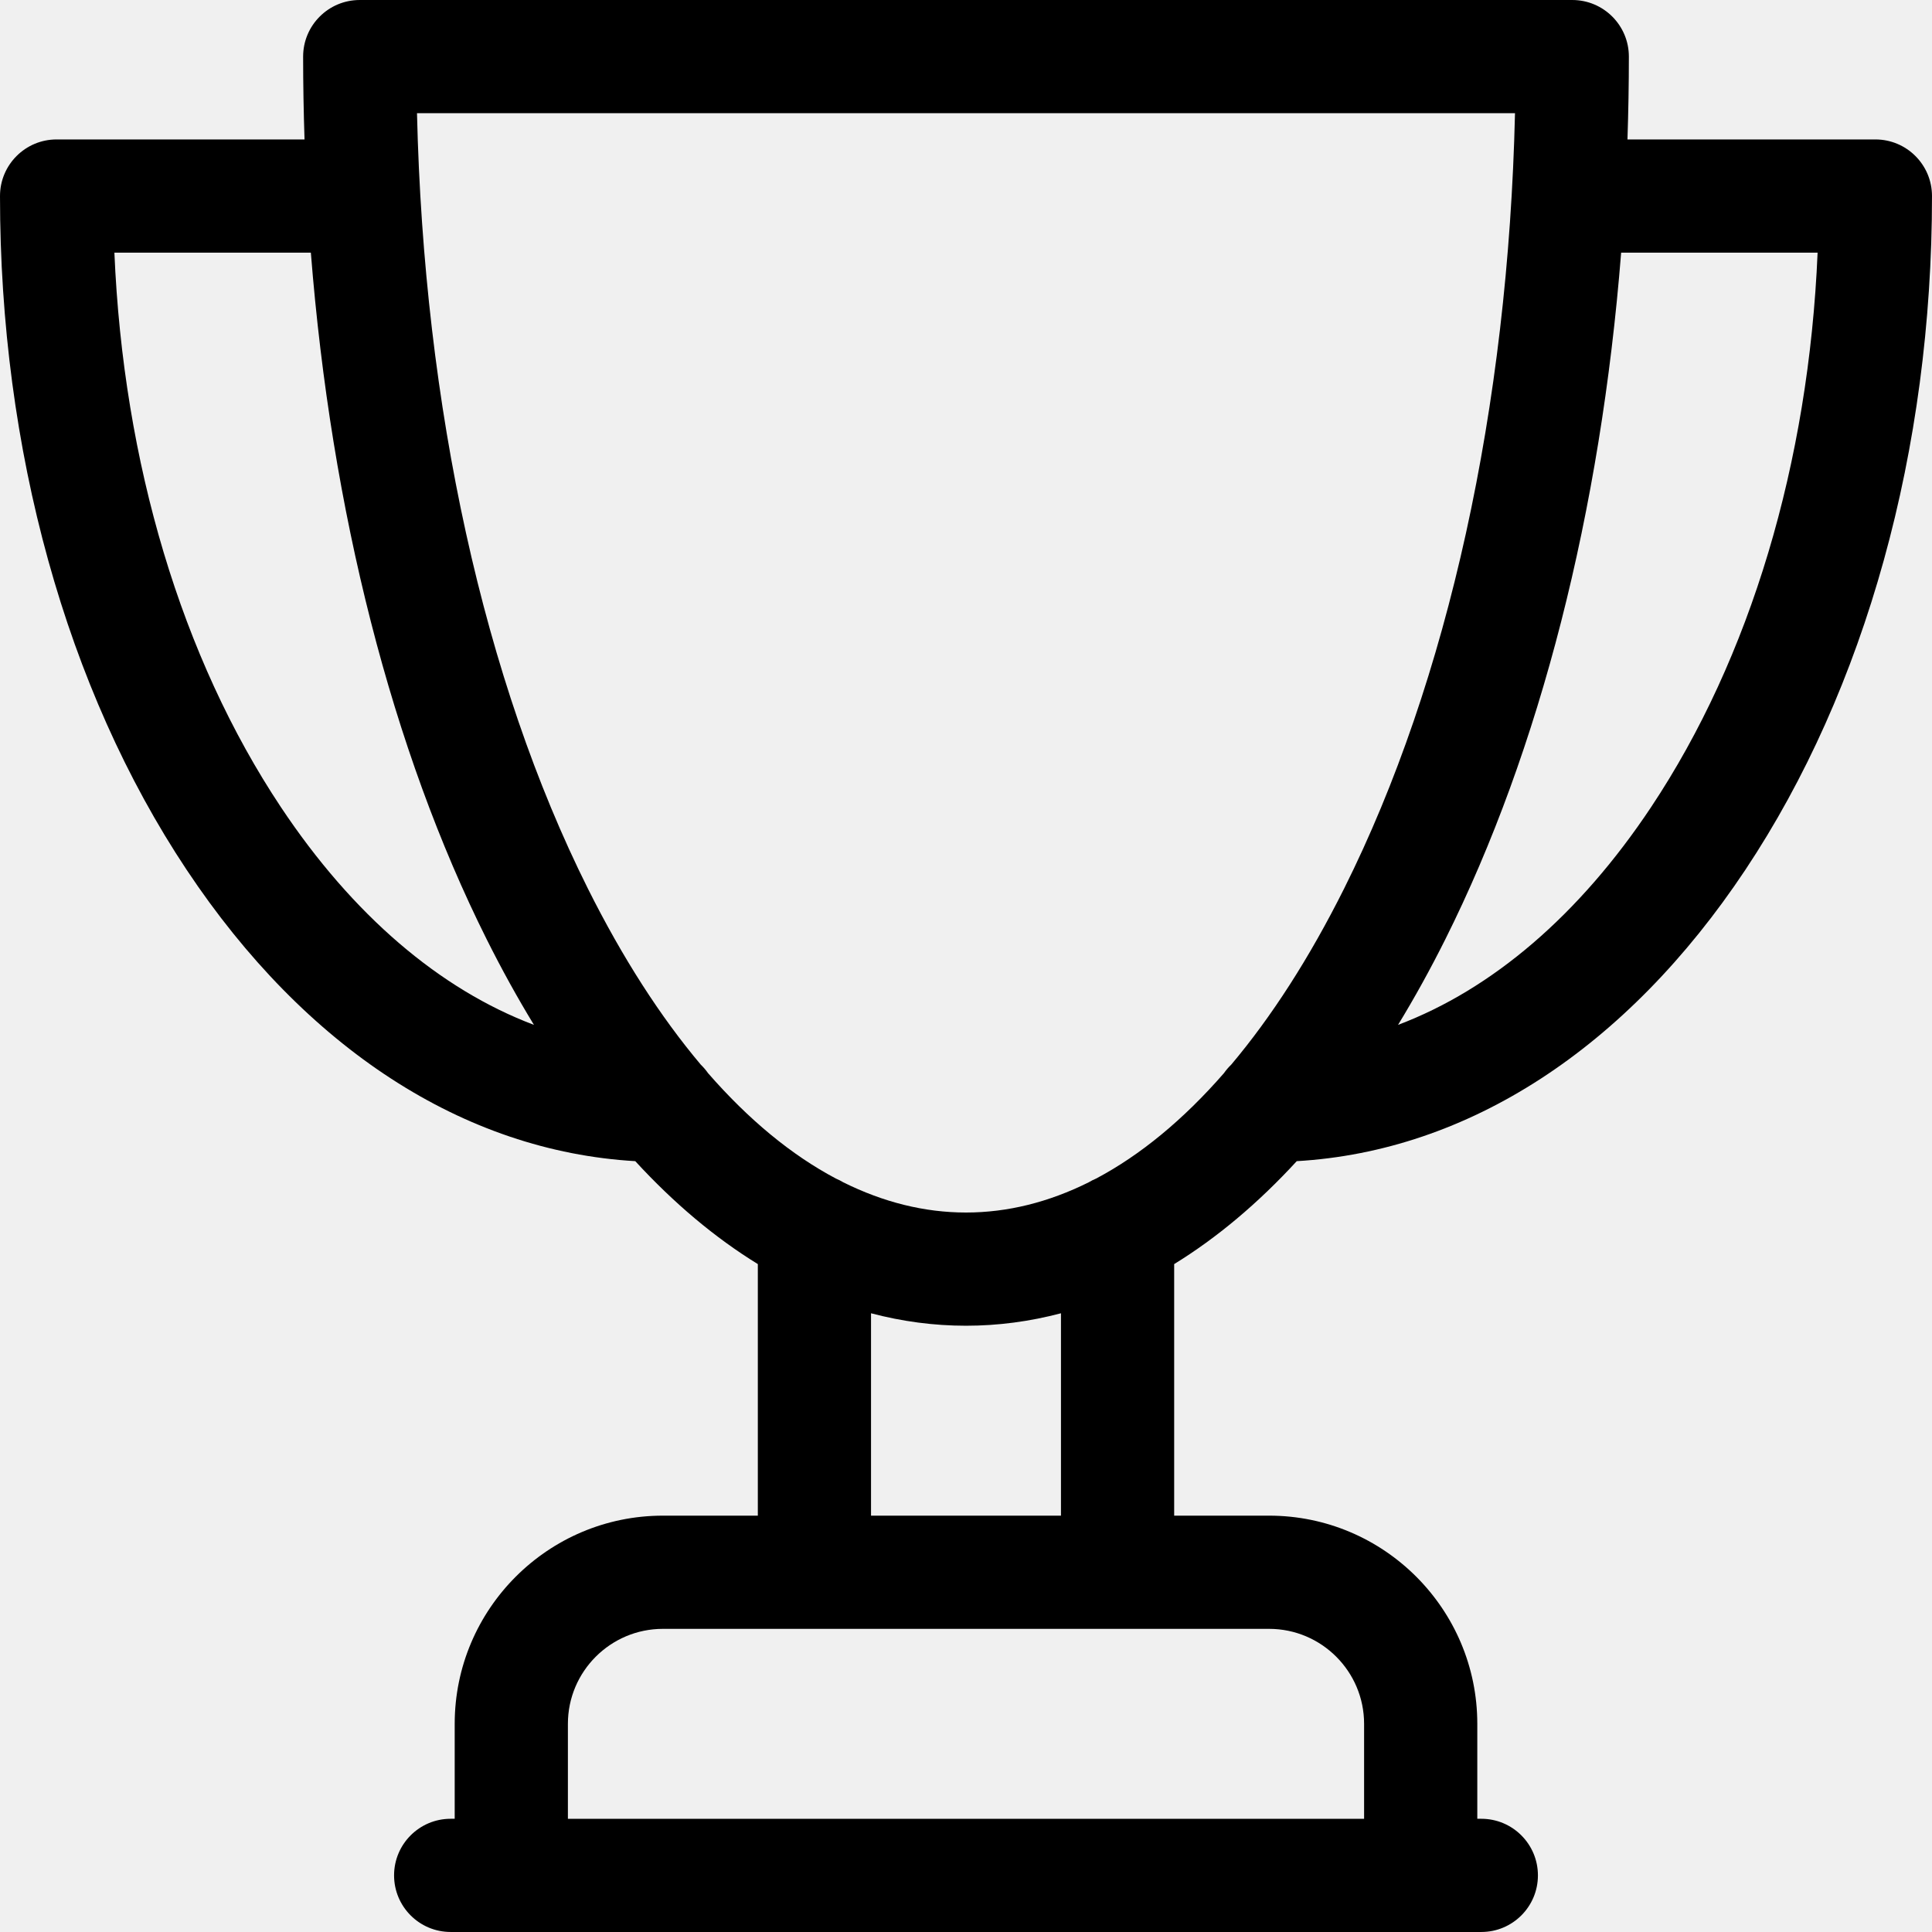
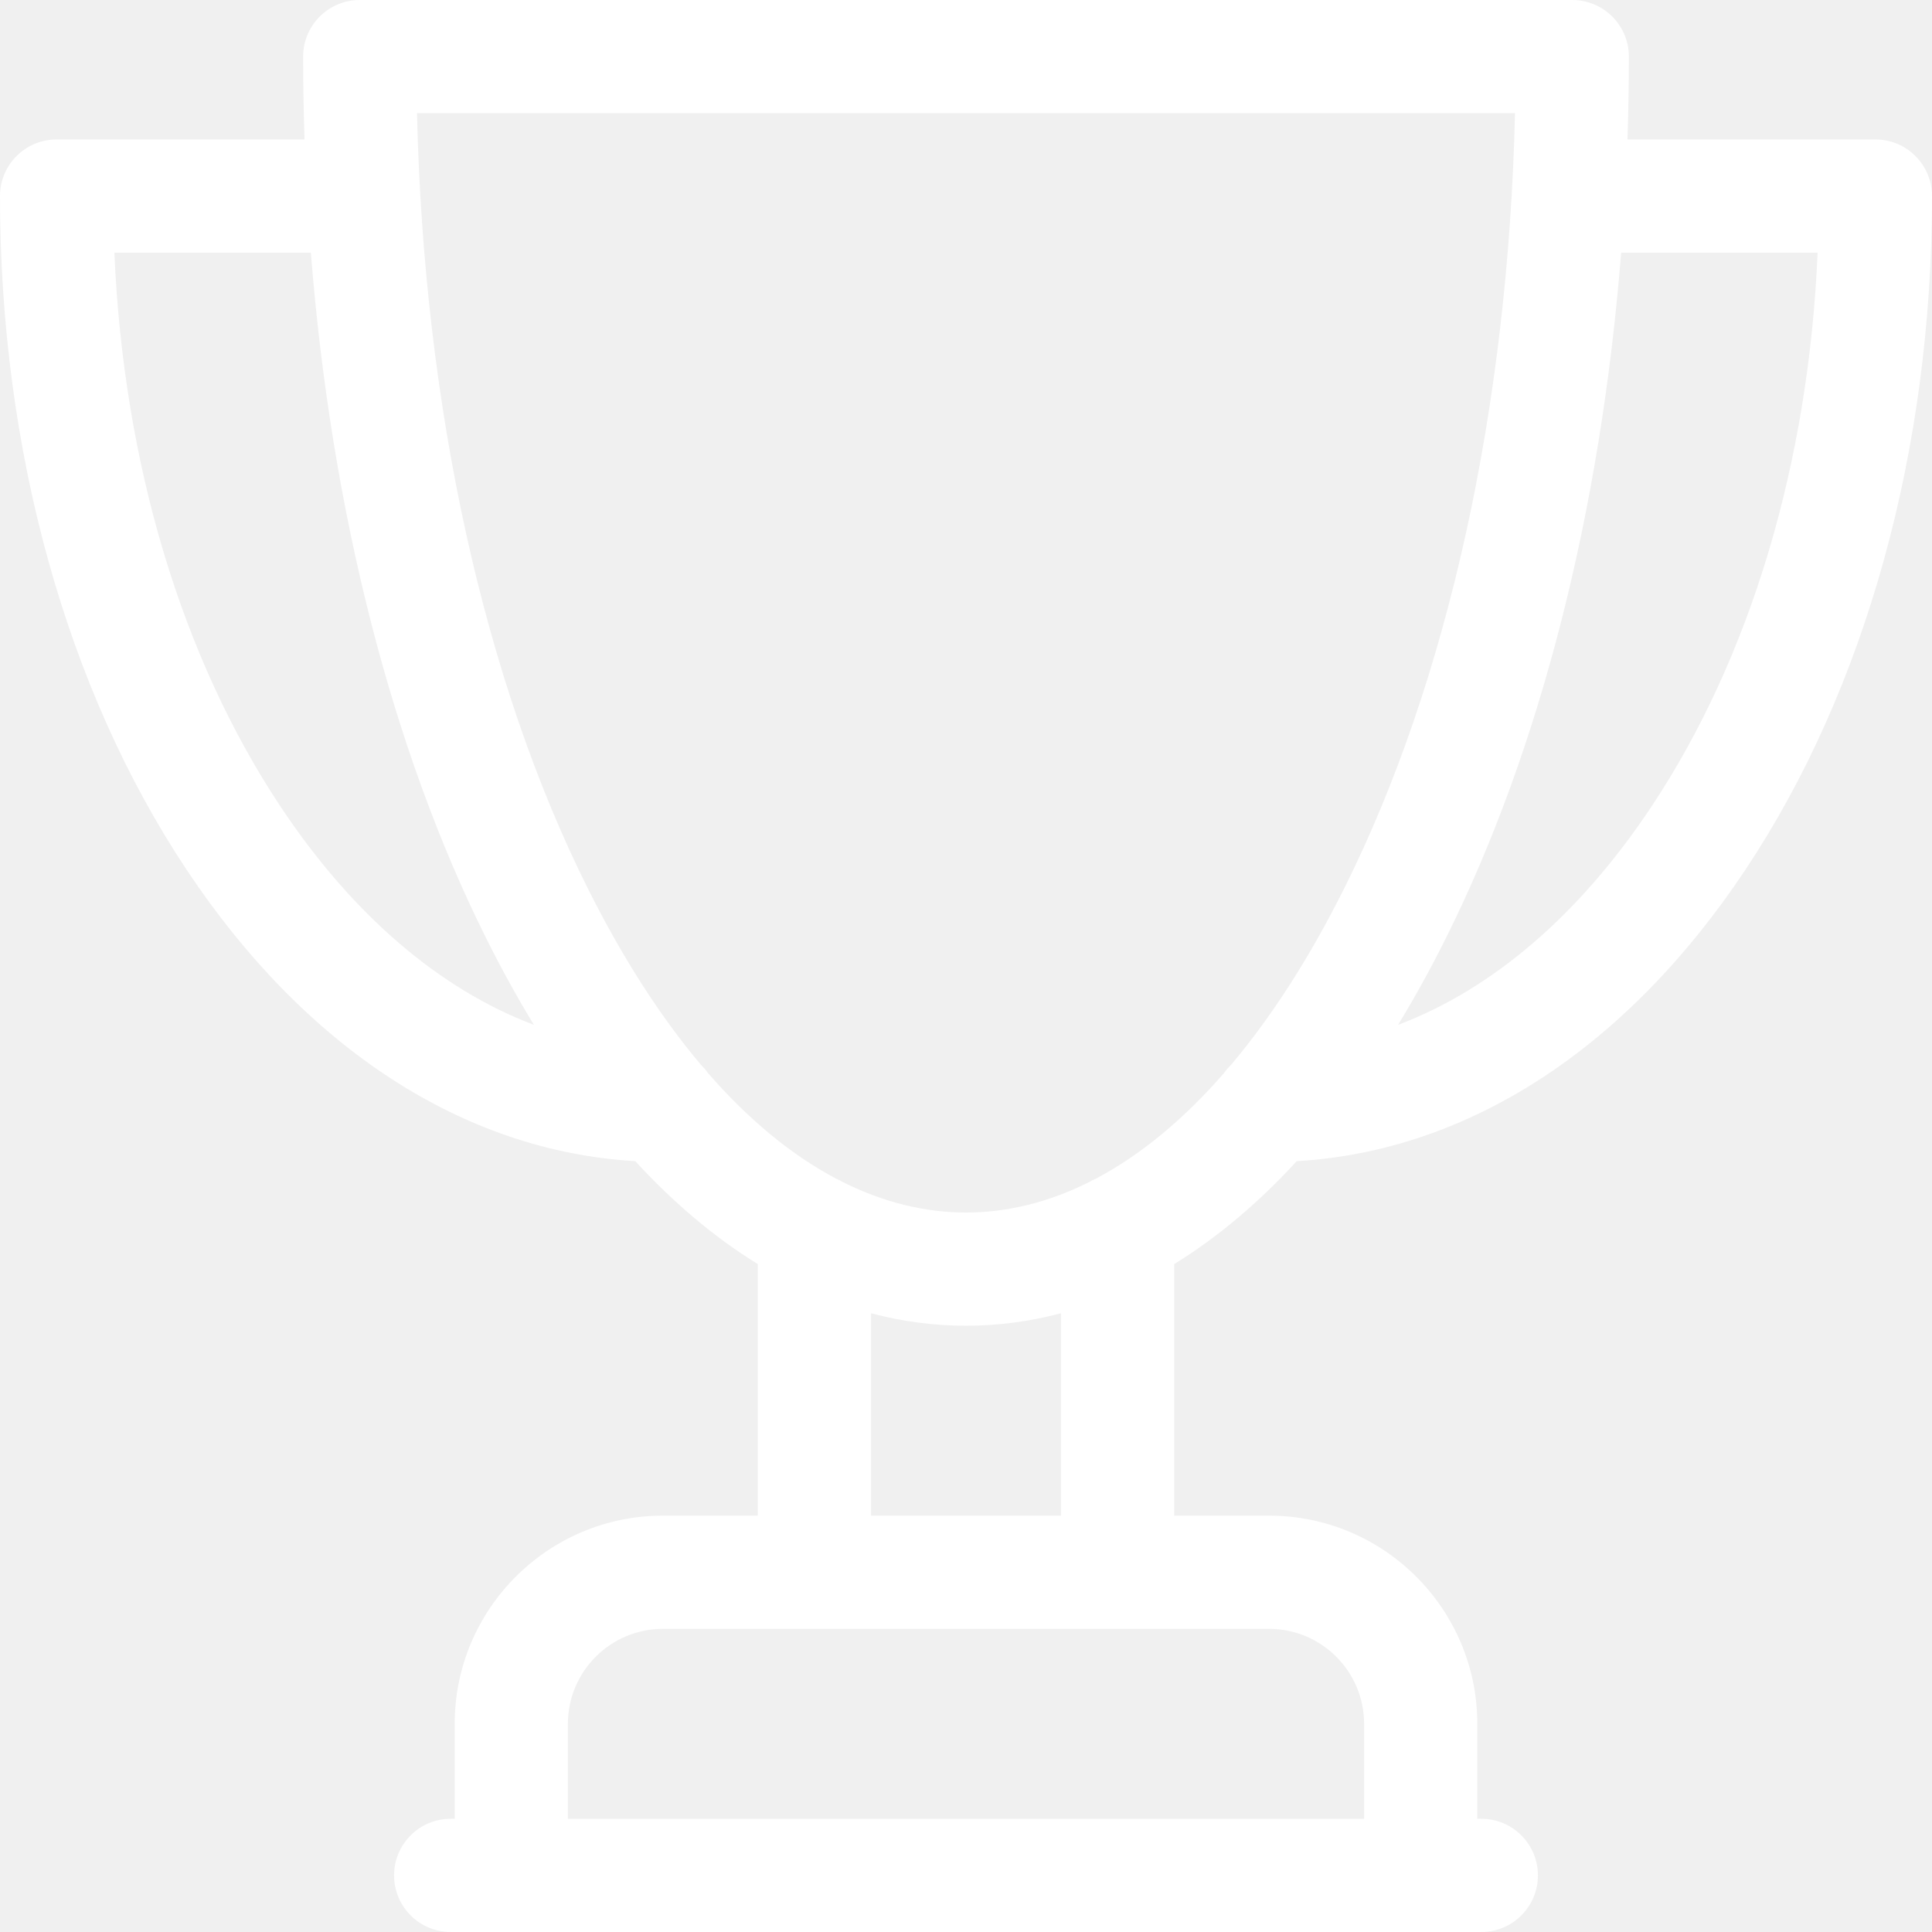
- <svg xmlns="http://www.w3.org/2000/svg" height="512pt" version="1.1" viewBox="0 0 512.001 512" width="512pt">
+ <svg xmlns="http://www.w3.org/2000/svg" height="512pt" version="1.1" viewBox="0 0 512.001 512" width="512pt" id="svg1355">
+   <defs id="defs1359" />
  <g id="surface1">
-     <path d="M 497 36.953 L 431.297 36.953 C 431.535 29.676 431.668 22.355 431.668 15 C 431.668 6.715 424.949 0 416.668 0 L 95.332 0 C 87.051 0 80.332 6.715 80.332 15 C 80.332 22.355 80.465 29.676 80.703 36.953 L 15 36.953 C 6.715 36.953 0 43.668 0 51.953 C 0 119.164 17.566 182.574 49.461 230.508 C 80.988 277.895 122.984 305.074 168.352 307.719 C 178.637 318.91 189.508 328.035 200.832 334.996 L 200.832 401.664 L 175.668 401.664 C 145.246 401.664 120.5 426.414 120.5 456.832 L 120.5 481.996 L 119.434 481.996 C 111.148 481.996 104.434 488.715 104.434 496.996 C 104.434 505.281 111.148 511.996 119.434 511.996 L 392.566 511.996 C 400.852 511.996 407.566 505.281 407.566 496.996 C 407.566 488.715 400.852 481.996 392.566 481.996 L 391.5 481.996 L 391.5 456.832 C 391.5 426.414 366.754 401.664 336.332 401.664 L 311.168 401.664 L 311.168 334.996 C 322.492 328.039 333.367 318.91 343.652 307.719 C 389.016 305.074 431.012 277.895 462.543 230.508 C 494.438 182.574 512 119.164 512 51.953 C 512 43.668 505.285 36.953 497 36.953 Z M 74.438 213.891 C 48.129 174.355 32.672 122.645 30.316 66.953 L 82.379 66.953 C 87.789 135.414 103.859 198.695 128.977 248.926 C 132.977 256.926 137.16 264.484 141.5 271.602 C 116.551 262.18 93.461 242.484 74.438 213.891 Z M 361.5 456.832 L 361.5 482 L 150.5 482 L 150.5 456.832 C 150.5 442.957 161.789 431.664 175.668 431.664 L 336.332 431.664 C 350.211 431.664 361.5 442.957 361.5 456.832 Z M 281.168 401.664 L 230.832 401.664 L 230.832 348.031 C 239.078 350.203 247.48 351.332 256 351.332 C 264.52 351.332 272.922 350.203 281.168 348.031 Z M 290.457 312.344 C 289.781 312.621 289.133 312.957 288.512 313.328 C 277.91 318.602 267.016 321.332 256 321.332 C 244.988 321.332 234.098 318.602 223.5 313.336 C 222.871 312.957 222.219 312.621 221.535 312.336 C 209.773 306.117 198.395 296.727 187.633 284.387 C 187.066 283.578 186.43 282.832 185.723 282.152 C 175.039 269.469 164.988 253.867 155.809 235.508 C 128.242 180.379 112.32 107.891 110.508 30 L 401.492 30 C 399.676 107.891 383.754 180.383 356.191 235.508 C 347.012 253.867 336.961 269.469 326.281 282.152 C 325.57 282.832 324.926 283.582 324.363 284.391 C 313.602 296.734 302.219 306.121 290.457 312.344 Z M 437.562 213.891 C 418.539 242.484 395.449 262.18 370.5 271.602 C 374.84 264.484 379.023 256.926 383.023 248.926 C 408.141 198.695 424.207 135.414 429.621 66.953 L 481.684 66.953 C 479.328 122.645 463.871 174.355 437.562 213.891 Z M 437.562 213.891 " style=" stroke:none;fill-rule:nonzero;fill:rgb(0%,0%,0%);fill-opacity:1;" />
+     <path d="M 497 36.953 L 431.297 36.953 C 431.535 29.676 431.668 22.355 431.668 15 C 431.668 6.715 424.949 0 416.668 0 L 95.332 0 C 87.051 0 80.332 6.715 80.332 15 C 80.332 22.355 80.465 29.676 80.703 36.953 L 15 36.953 C 6.715 36.953 0 43.668 0 51.953 C 0 119.164 17.566 182.574 49.461 230.508 C 80.988 277.895 122.984 305.074 168.352 307.719 C 178.637 318.91 189.508 328.035 200.832 334.996 L 200.832 401.664 L 175.668 401.664 C 145.246 401.664 120.5 426.414 120.5 456.832 L 120.5 481.996 L 119.434 481.996 C 111.148 481.996 104.434 488.715 104.434 496.996 C 104.434 505.281 111.148 511.996 119.434 511.996 L 392.566 511.996 C 400.852 511.996 407.566 505.281 407.566 496.996 C 407.566 488.715 400.852 481.996 392.566 481.996 L 391.5 481.996 L 391.5 456.832 C 391.5 426.414 366.754 401.664 336.332 401.664 L 311.168 401.664 L 311.168 334.996 C 322.492 328.039 333.367 318.91 343.652 307.719 C 389.016 305.074 431.012 277.895 462.543 230.508 C 494.438 182.574 512 119.164 512 51.953 C 512 43.668 505.285 36.953 497 36.953 Z M 74.438 213.891 C 48.129 174.355 32.672 122.645 30.316 66.953 L 82.379 66.953 C 87.789 135.414 103.859 198.695 128.977 248.926 C 132.977 256.926 137.16 264.484 141.5 271.602 C 116.551 262.18 93.461 242.484 74.438 213.891 Z M 361.5 456.832 L 361.5 482 L 150.5 482 L 150.5 456.832 C 150.5 442.957 161.789 431.664 175.668 431.664 L 336.332 431.664 C 350.211 431.664 361.5 442.957 361.5 456.832 Z M 281.168 401.664 L 230.832 401.664 L 230.832 348.031 C 239.078 350.203 247.48 351.332 256 351.332 C 264.52 351.332 272.922 350.203 281.168 348.031 Z M 290.457 312.344 C 289.781 312.621 289.133 312.957 288.512 313.328 C 277.91 318.602 267.016 321.332 256 321.332 C 244.988 321.332 234.098 318.602 223.5 313.336 C 222.871 312.957 222.219 312.621 221.535 312.336 C 209.773 306.117 198.395 296.727 187.633 284.387 C 187.066 283.578 186.43 282.832 185.723 282.152 C 175.039 269.469 164.988 253.867 155.809 235.508 C 128.242 180.379 112.32 107.891 110.508 30 L 401.492 30 C 399.676 107.891 383.754 180.383 356.191 235.508 C 347.012 253.867 336.961 269.469 326.281 282.152 C 325.57 282.832 324.926 283.582 324.363 284.391 C 313.602 296.734 302.219 306.121 290.457 312.344 Z M 437.562 213.891 C 418.539 242.484 395.449 262.18 370.5 271.602 C 374.84 264.484 379.023 256.926 383.023 248.926 C 408.141 198.695 424.207 135.414 429.621 66.953 L 481.684 66.953 C 479.328 122.645 463.871 174.355 437.562 213.891 Z M 437.562 213.891 " style="stroke:none;fill-rule:nonzero;fill:#ffffff;fill-opacity:1" id="path1352" />
  </g>
</svg>
